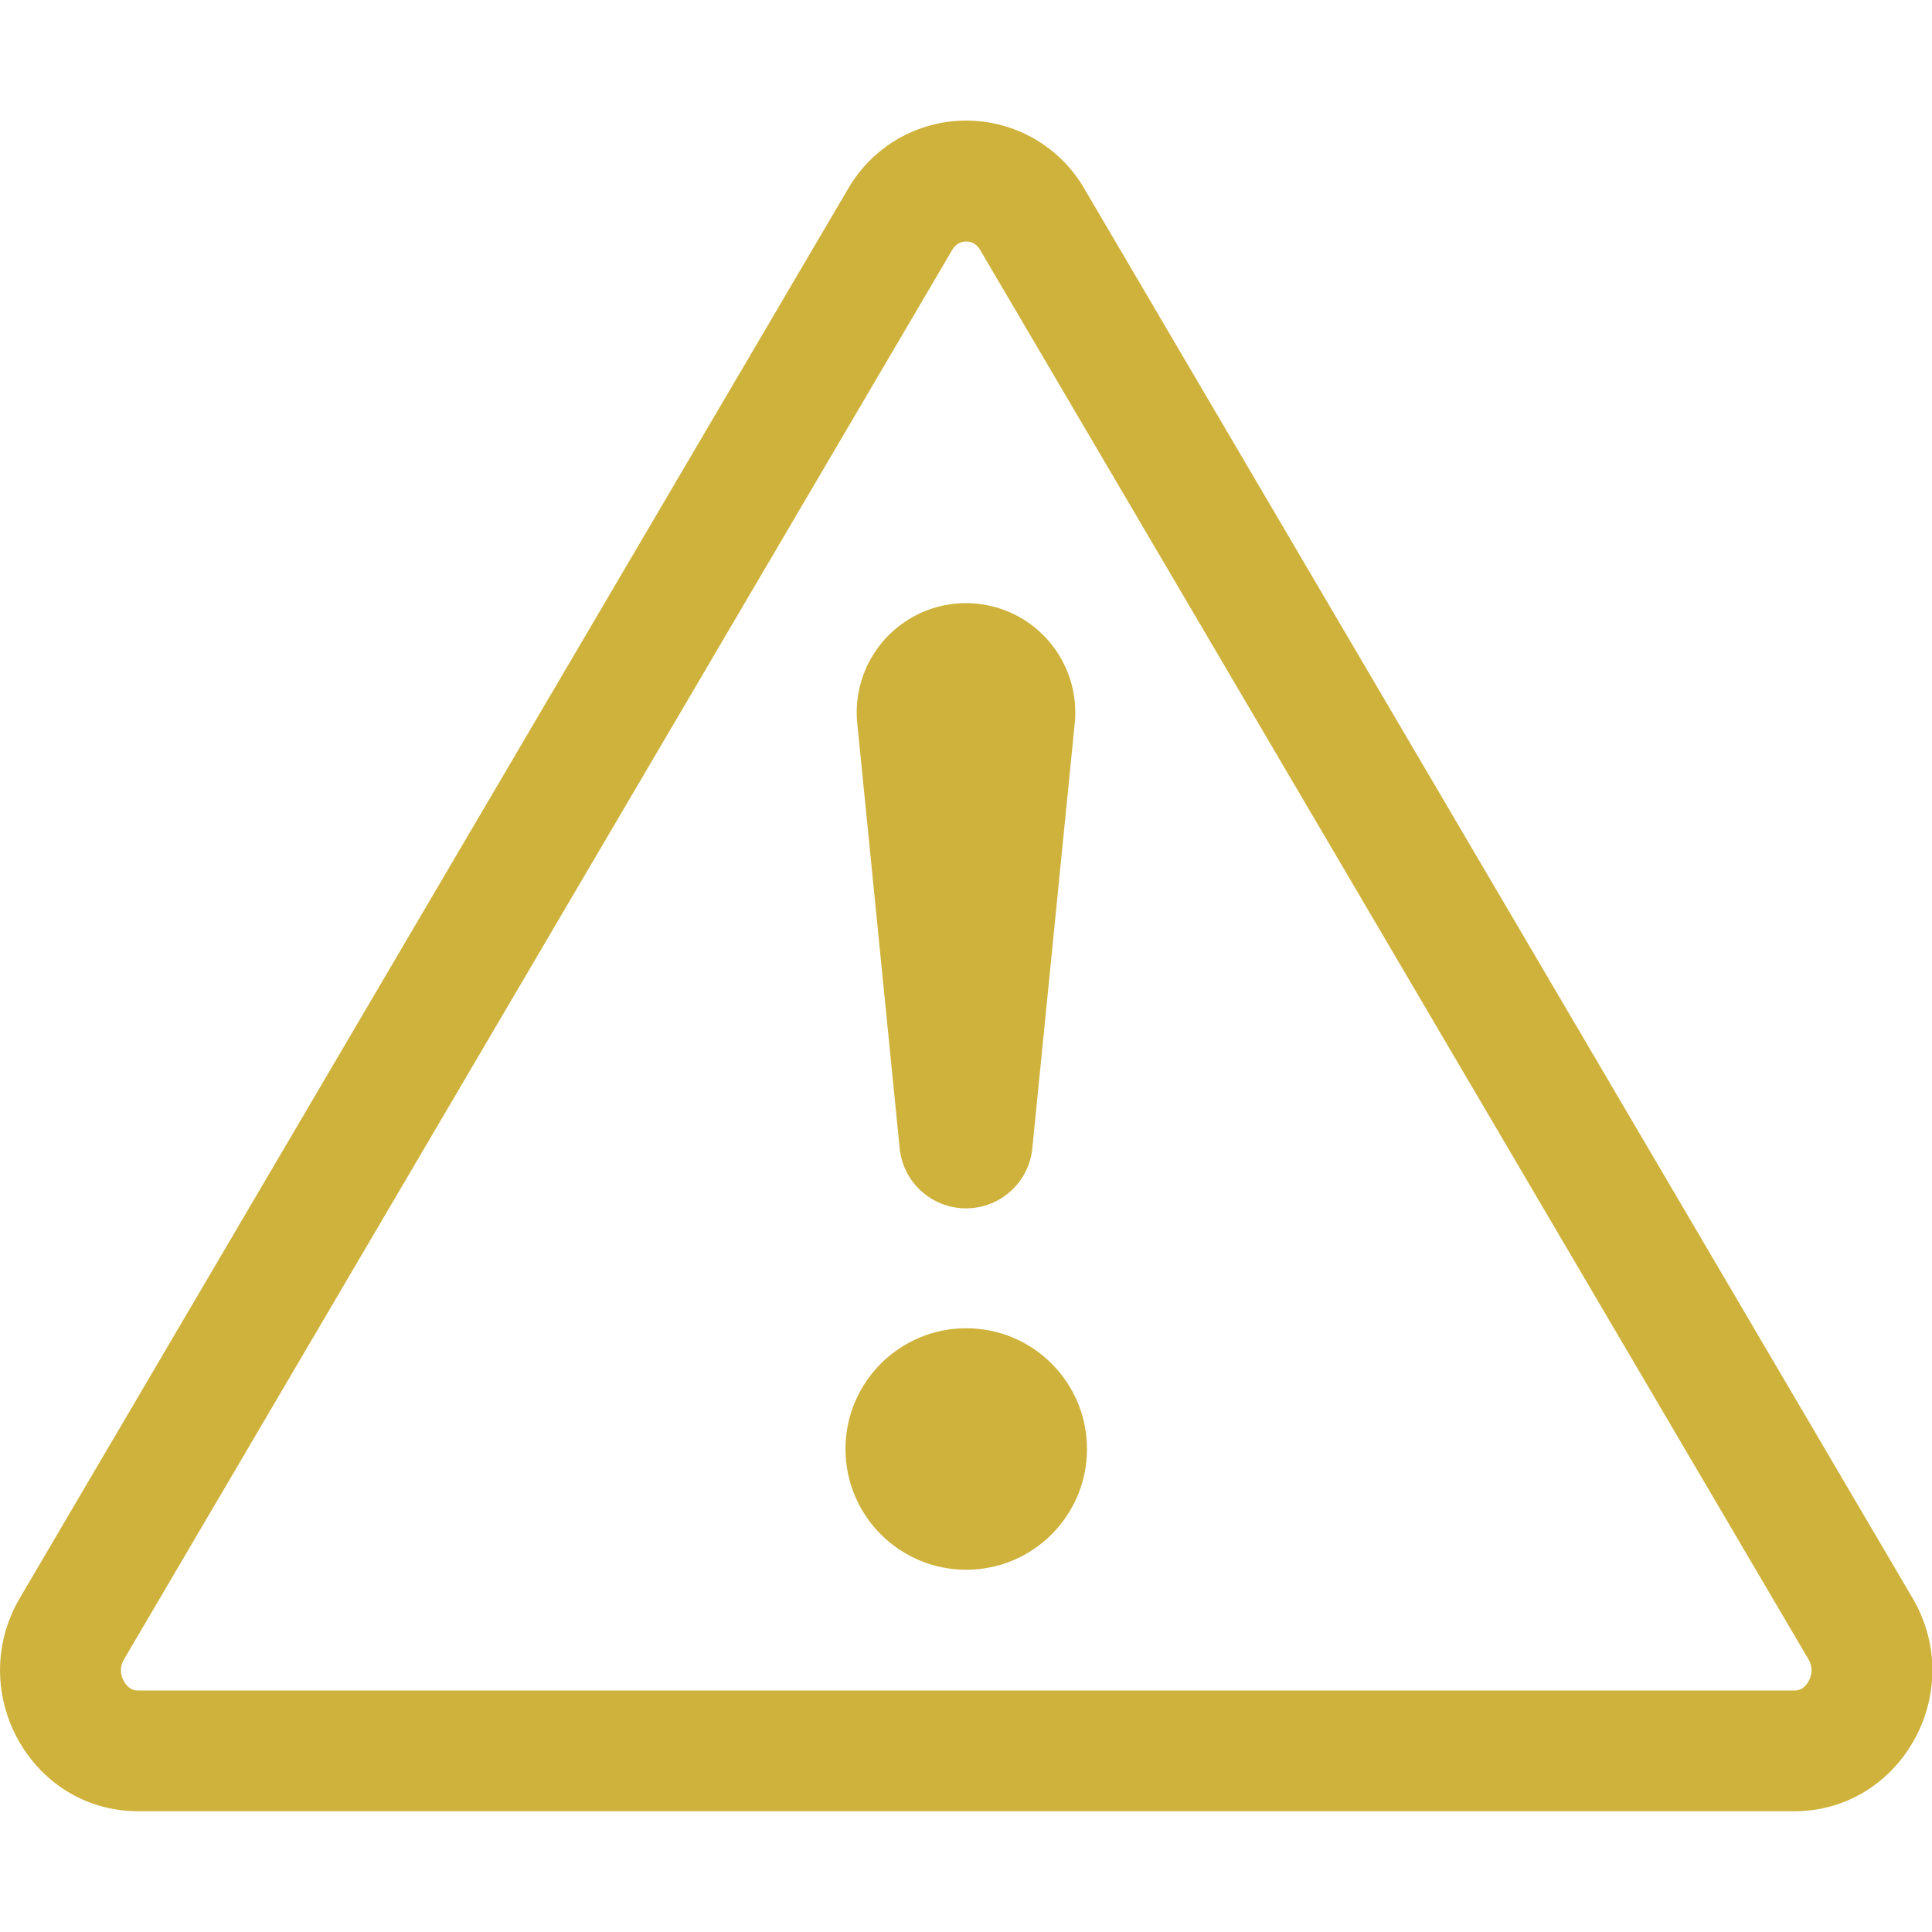
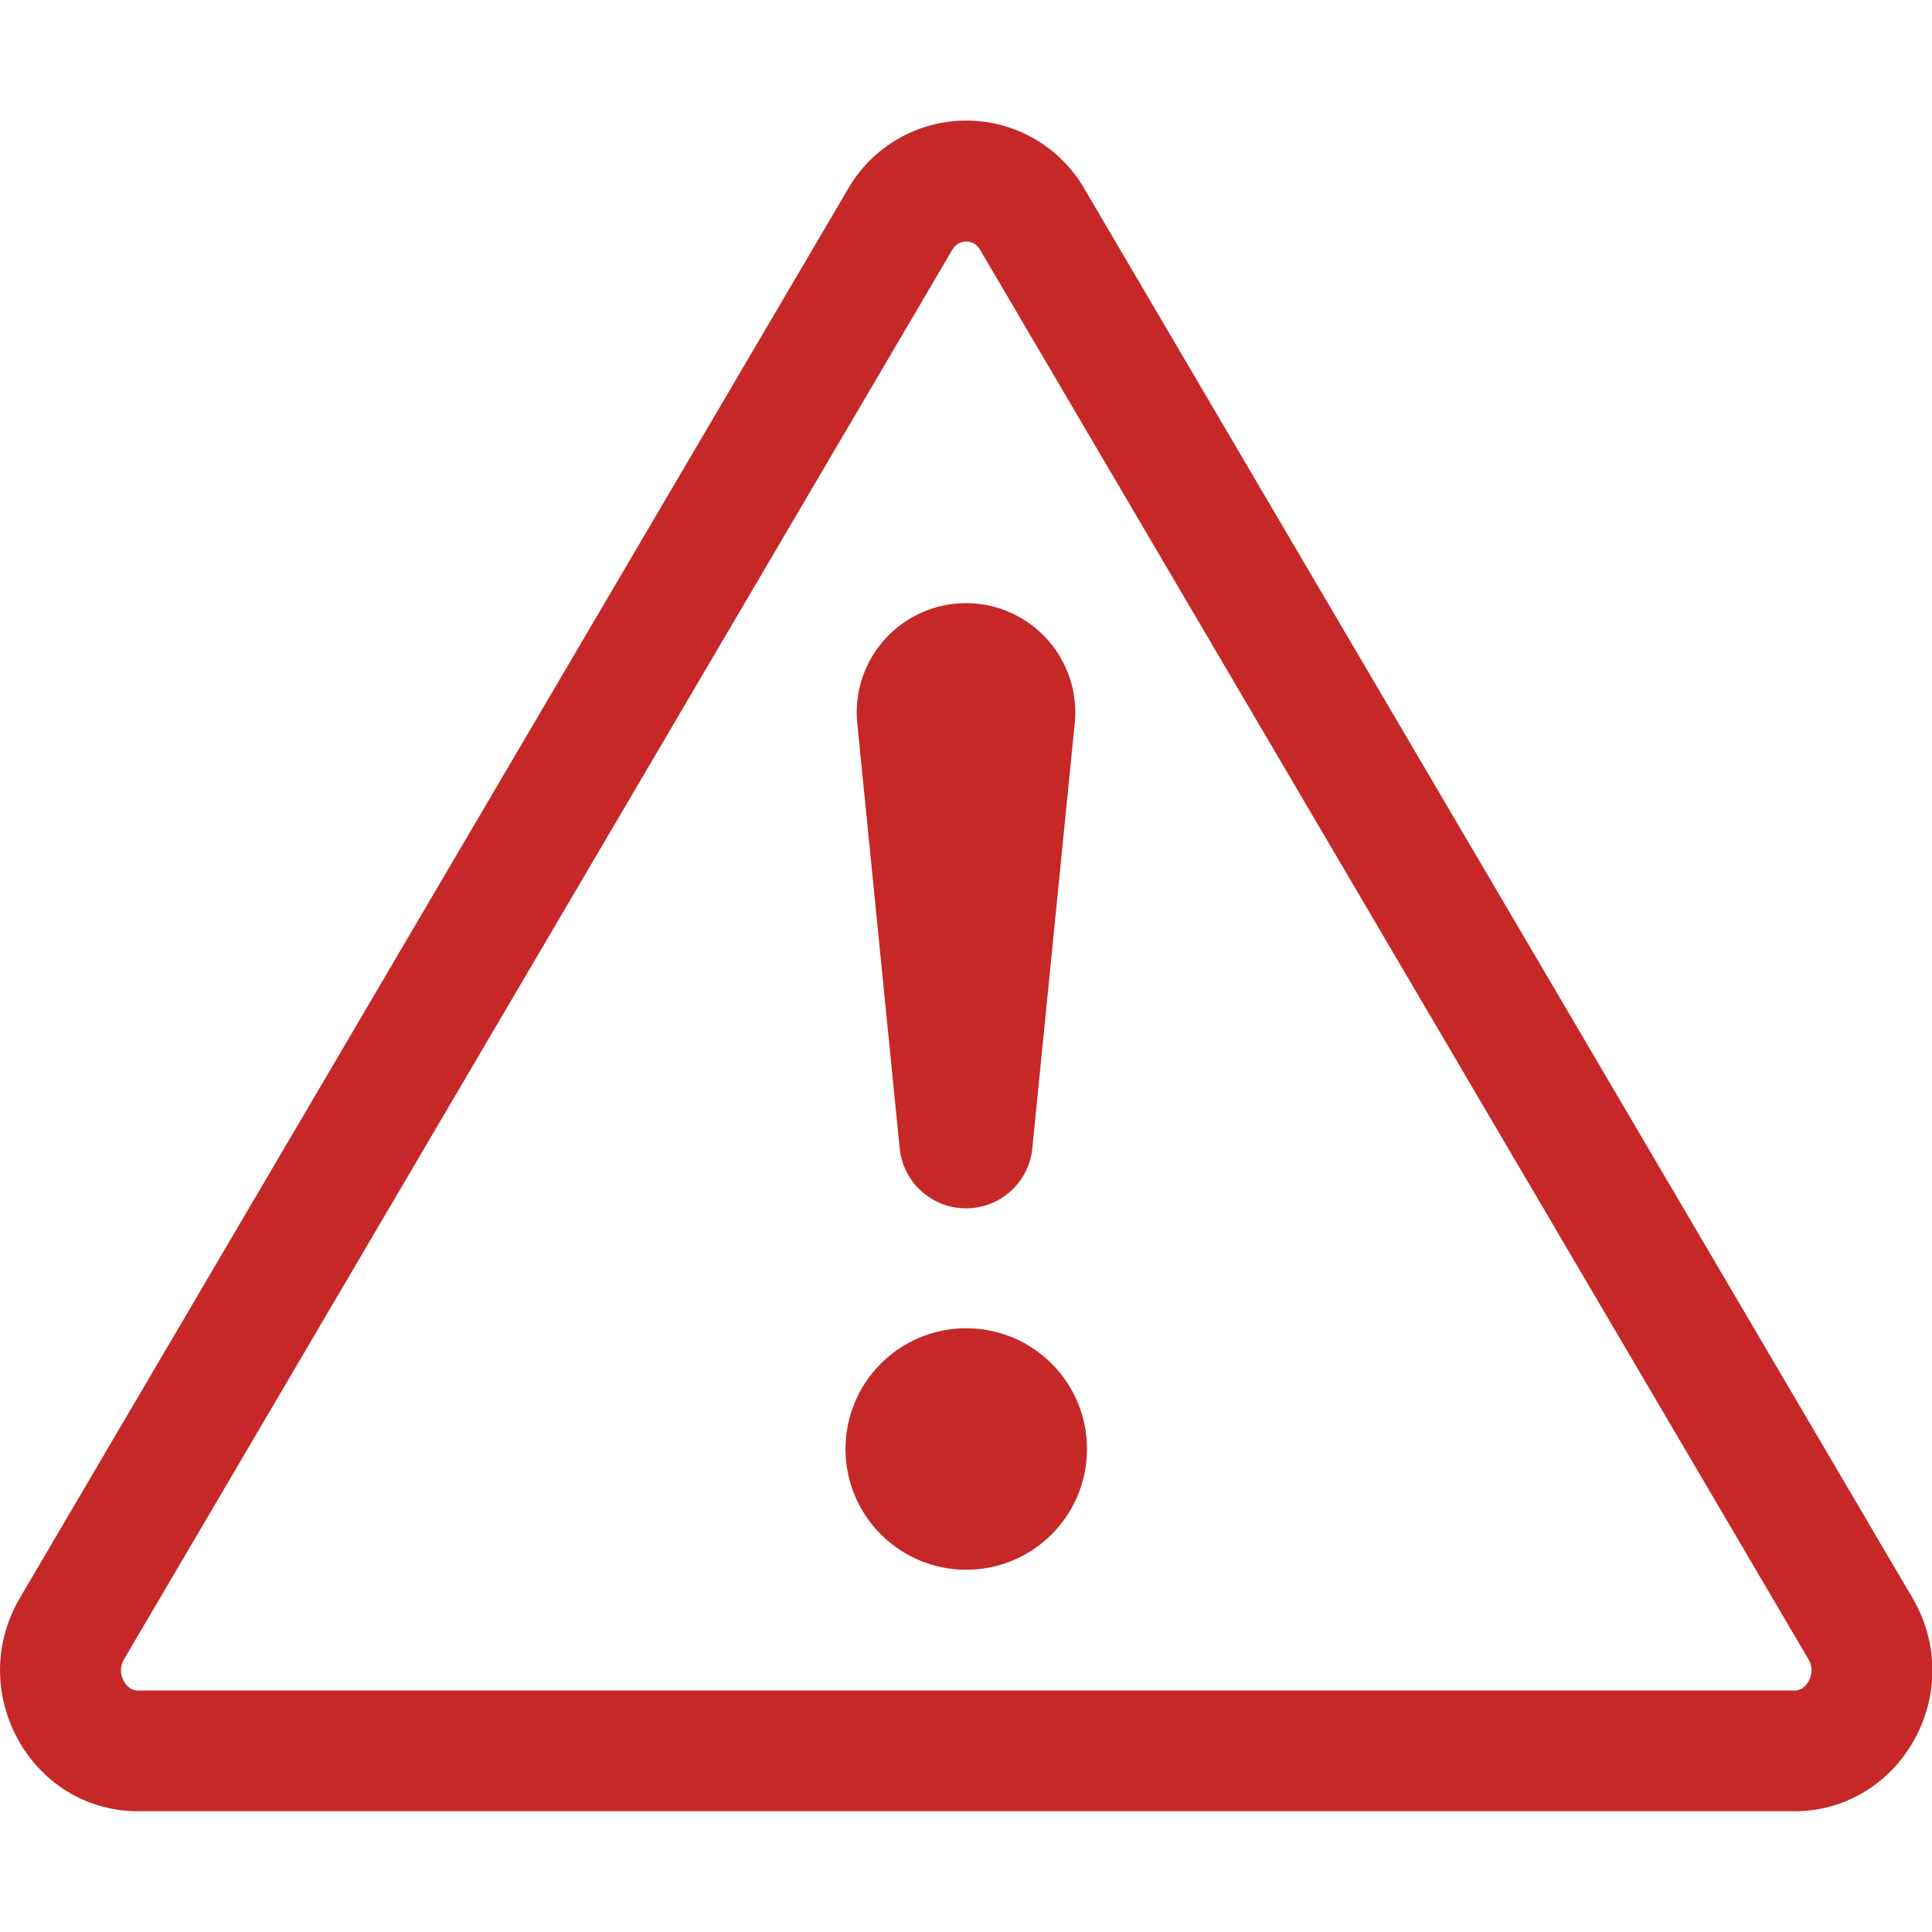
- <svg xmlns="http://www.w3.org/2000/svg" width="24" height="24" fill="#cfb23c" class="bi bi-exclamation-triangle" viewBox="0 0 16 16">
+ <svg xmlns="http://www.w3.org/2000/svg" width="24" height="24" fill="#c62828" class="bi bi-exclamation-triangle" viewBox="0 0 16 16">
  <path d="M7.938 2.016A.13.13 0 0 1 8.002 2a.13.13 0 0 1 .063.016.146.146 0 0 1 .054.057l6.857 11.667c.036.06.035.124.002.183a.163.163 0 0 1-.054.06.116.116 0 0 1-.066.017H1.146a.115.115 0 0 1-.066-.017.163.163 0 0 1-.054-.06.176.176 0 0 1 .002-.183L7.884 2.073a.147.147 0 0 1 .054-.057zm1.044-.45a1.13 1.13 0 0 0-1.96 0L.165 13.233c-.457.778.091 1.767.98 1.767h13.713c.889 0 1.438-.99.98-1.767L8.982 1.566z" />
  <path d="M7.002 12a1 1 0 1 1 2 0 1 1 0 0 1-2 0zM7.1 5.995a.905.905 0 1 1 1.8 0l-.35 3.507a.552.552 0 0 1-1.1 0L7.1 5.995z" />
</svg>
